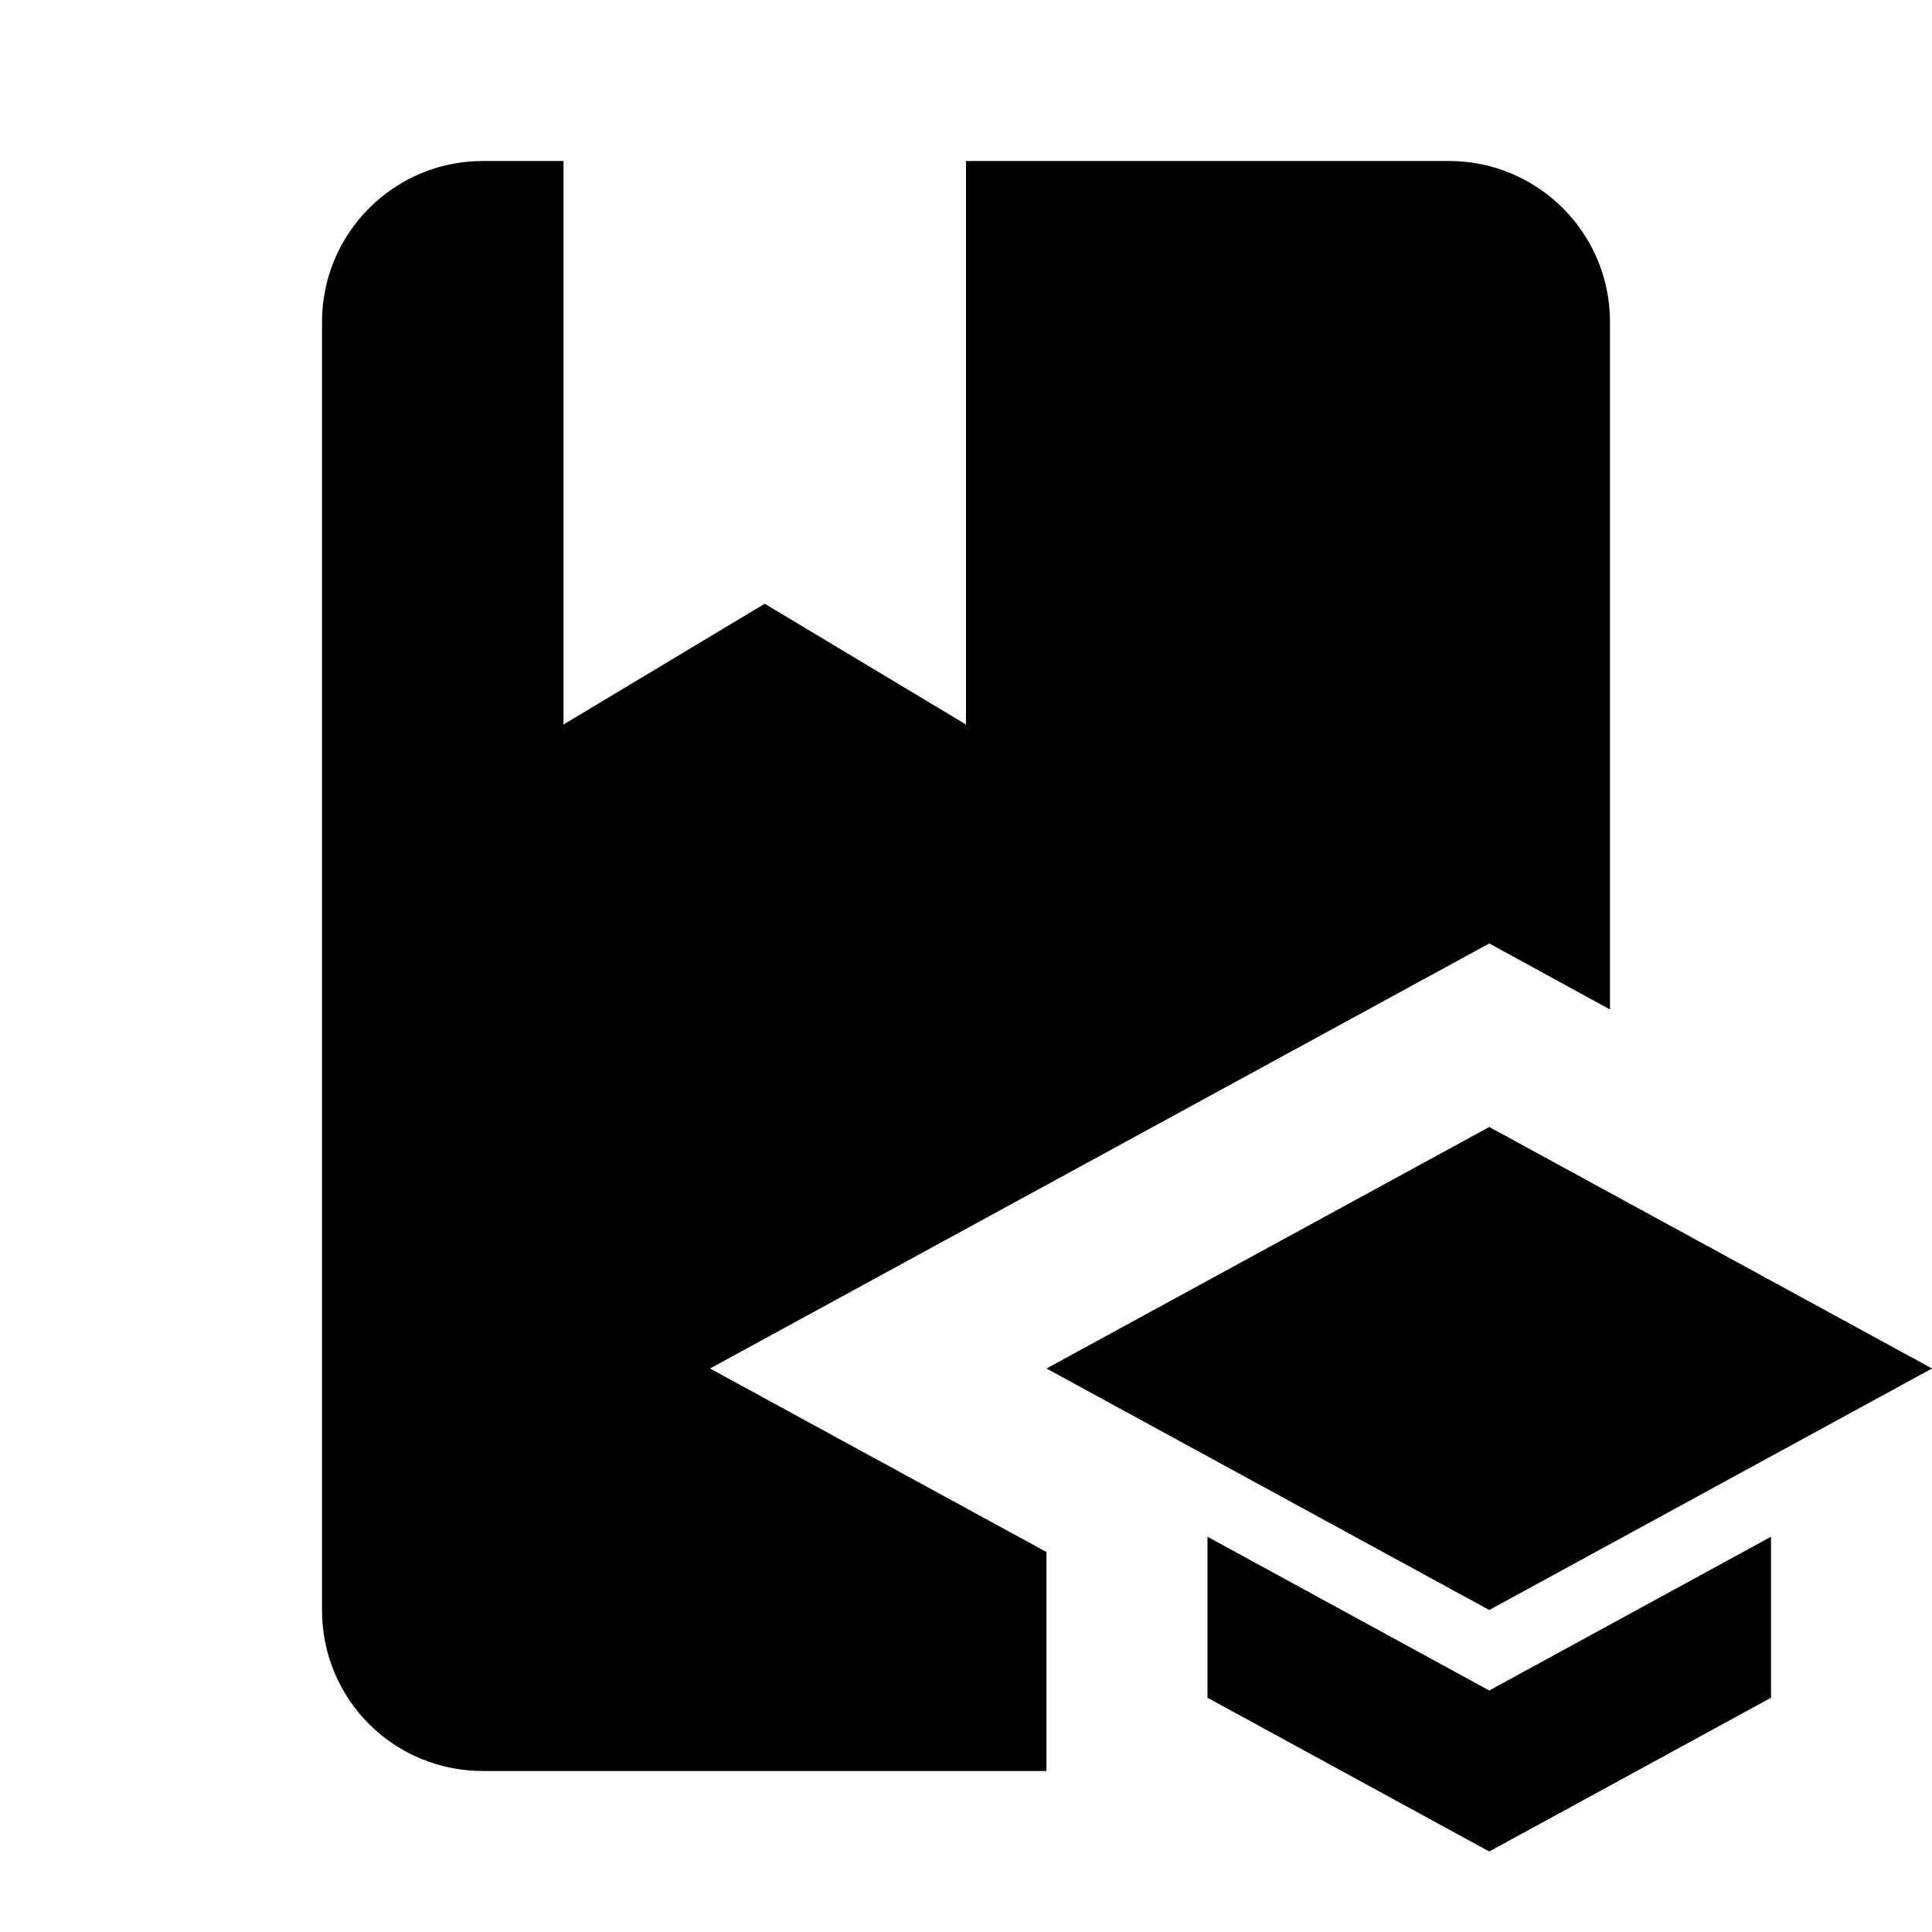
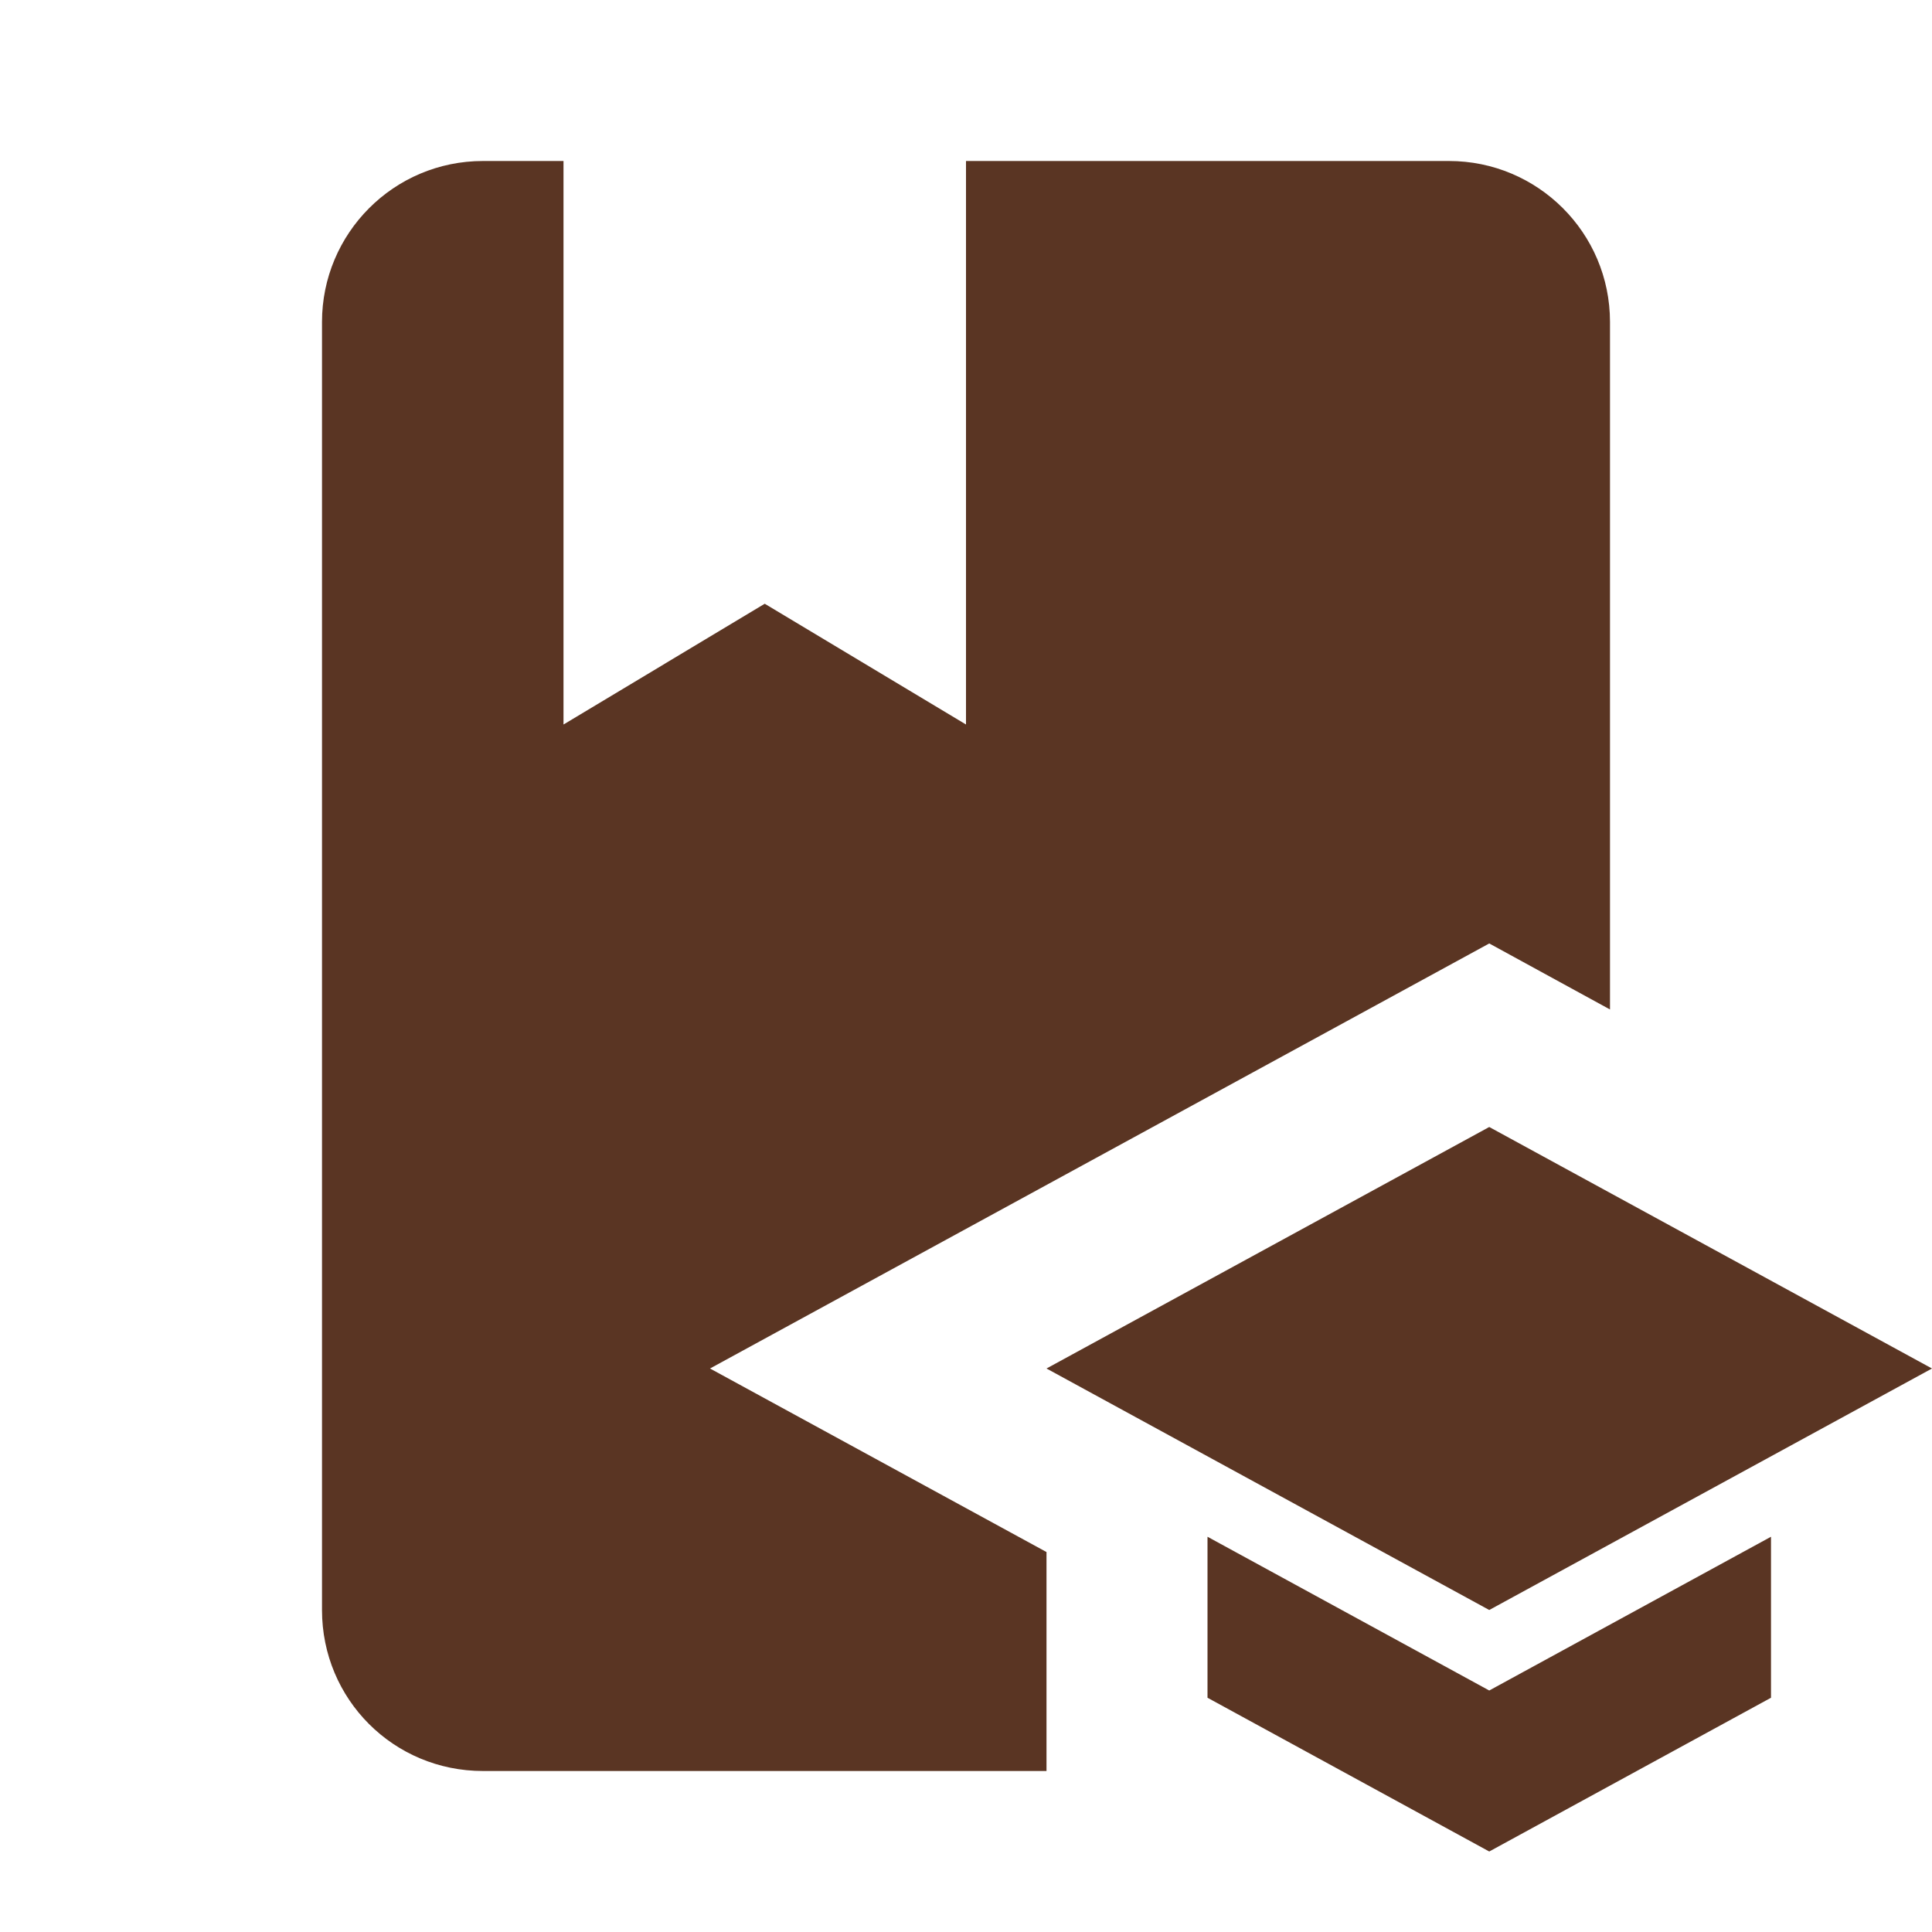
<svg xmlns="http://www.w3.org/2000/svg" viewBox="0 0 24 24">
-   <path d="M8.82 17L13 19.28V22H6C4.89 22 4 21.11 4 20V4C4 2.9 4.89 2 6 2H7V9L9.5 7.5L12 9V2H18C19.1 2 20 2.89 20 4V12.54L18.5 11.72L8.82 17M24 17L18.5 14L13 17L18.5 20L24 17M15 19.09V21.09L18.5 23L22 21.09V19.09L18.5 21L15 19.09Z" />
+   <path d="M8.82 17L13 19.28V22H6C4.89 22 4 21.11 4 20V4C4 2.9 4.89 2 6 2H7V9L9.5 7.5L12 9V2H18C19.1 2 20 2.89 20 4V12.54L18.5 11.72L8.82 17M24 17L18.5 14L13 17L18.5 20L24 17M15 19.09V21.09L18.5 23L22 21.09V19.09L18.5 21L15 19.09Z" fill="#5a3523" />
</svg>
